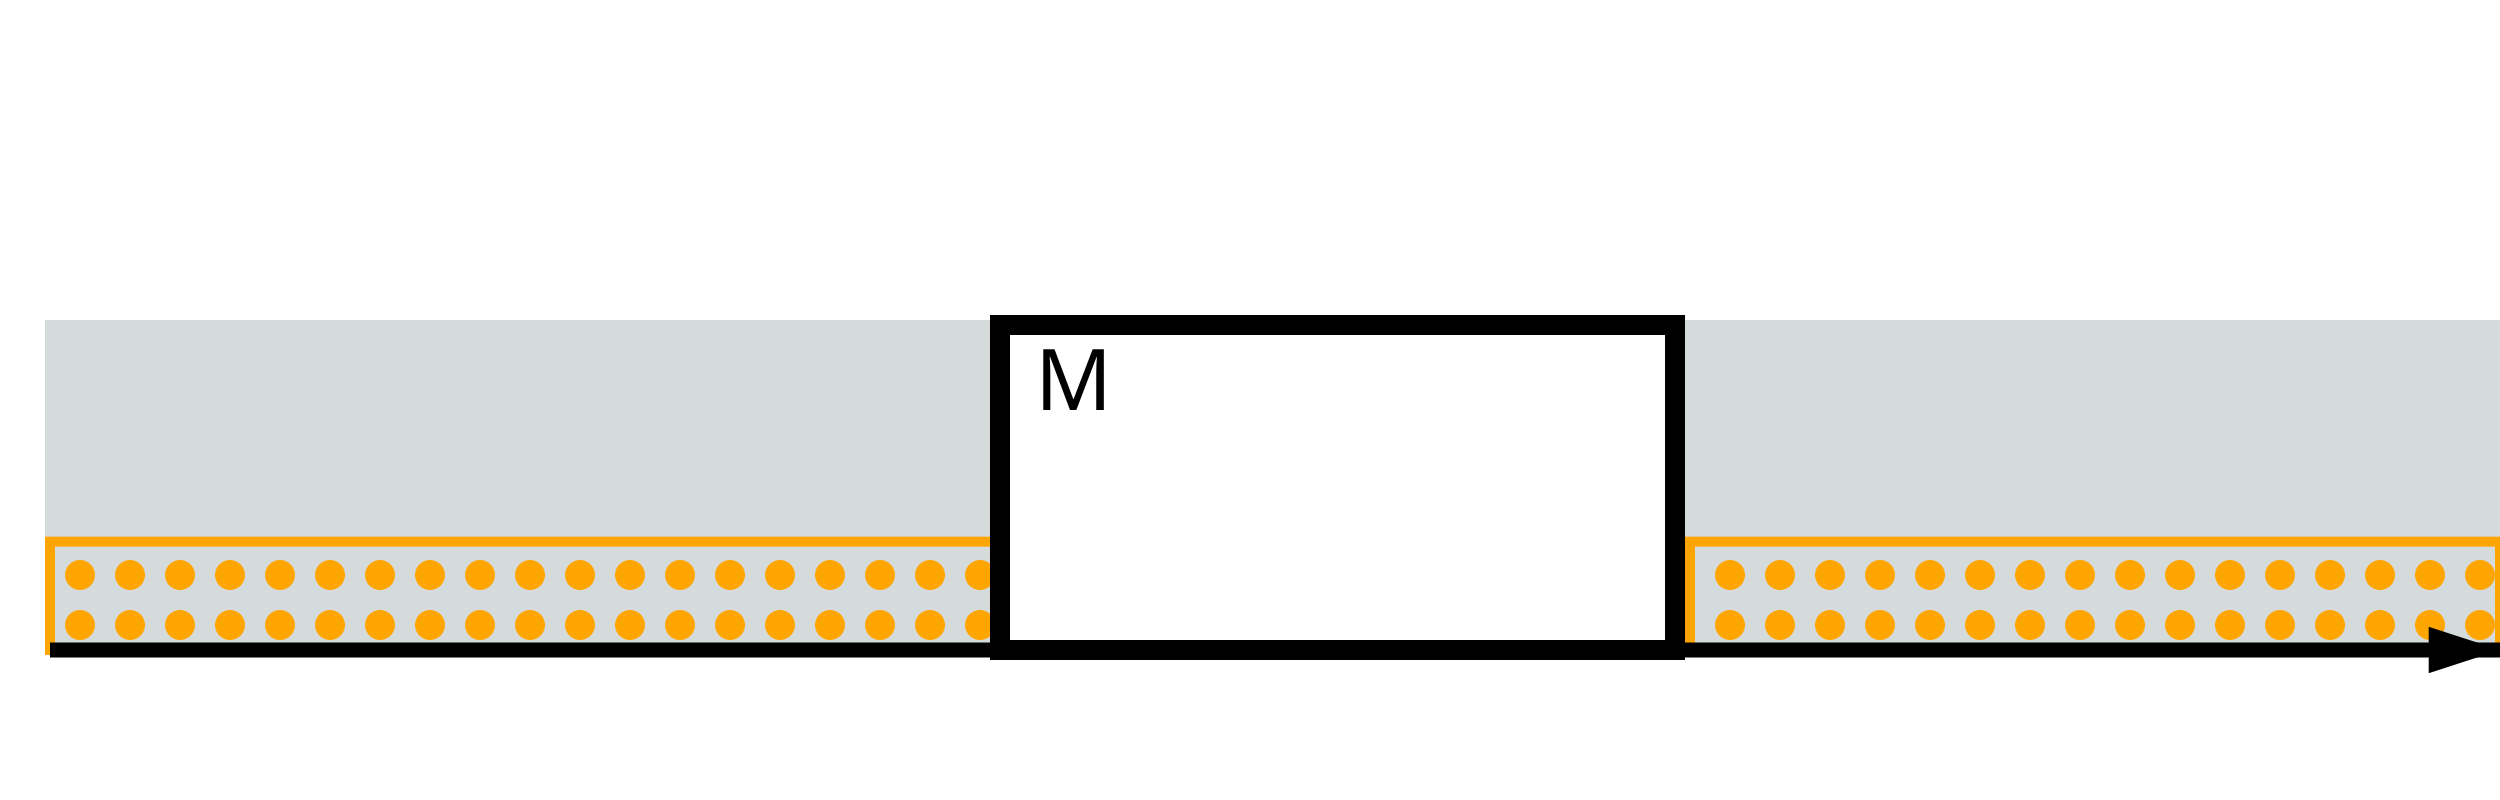
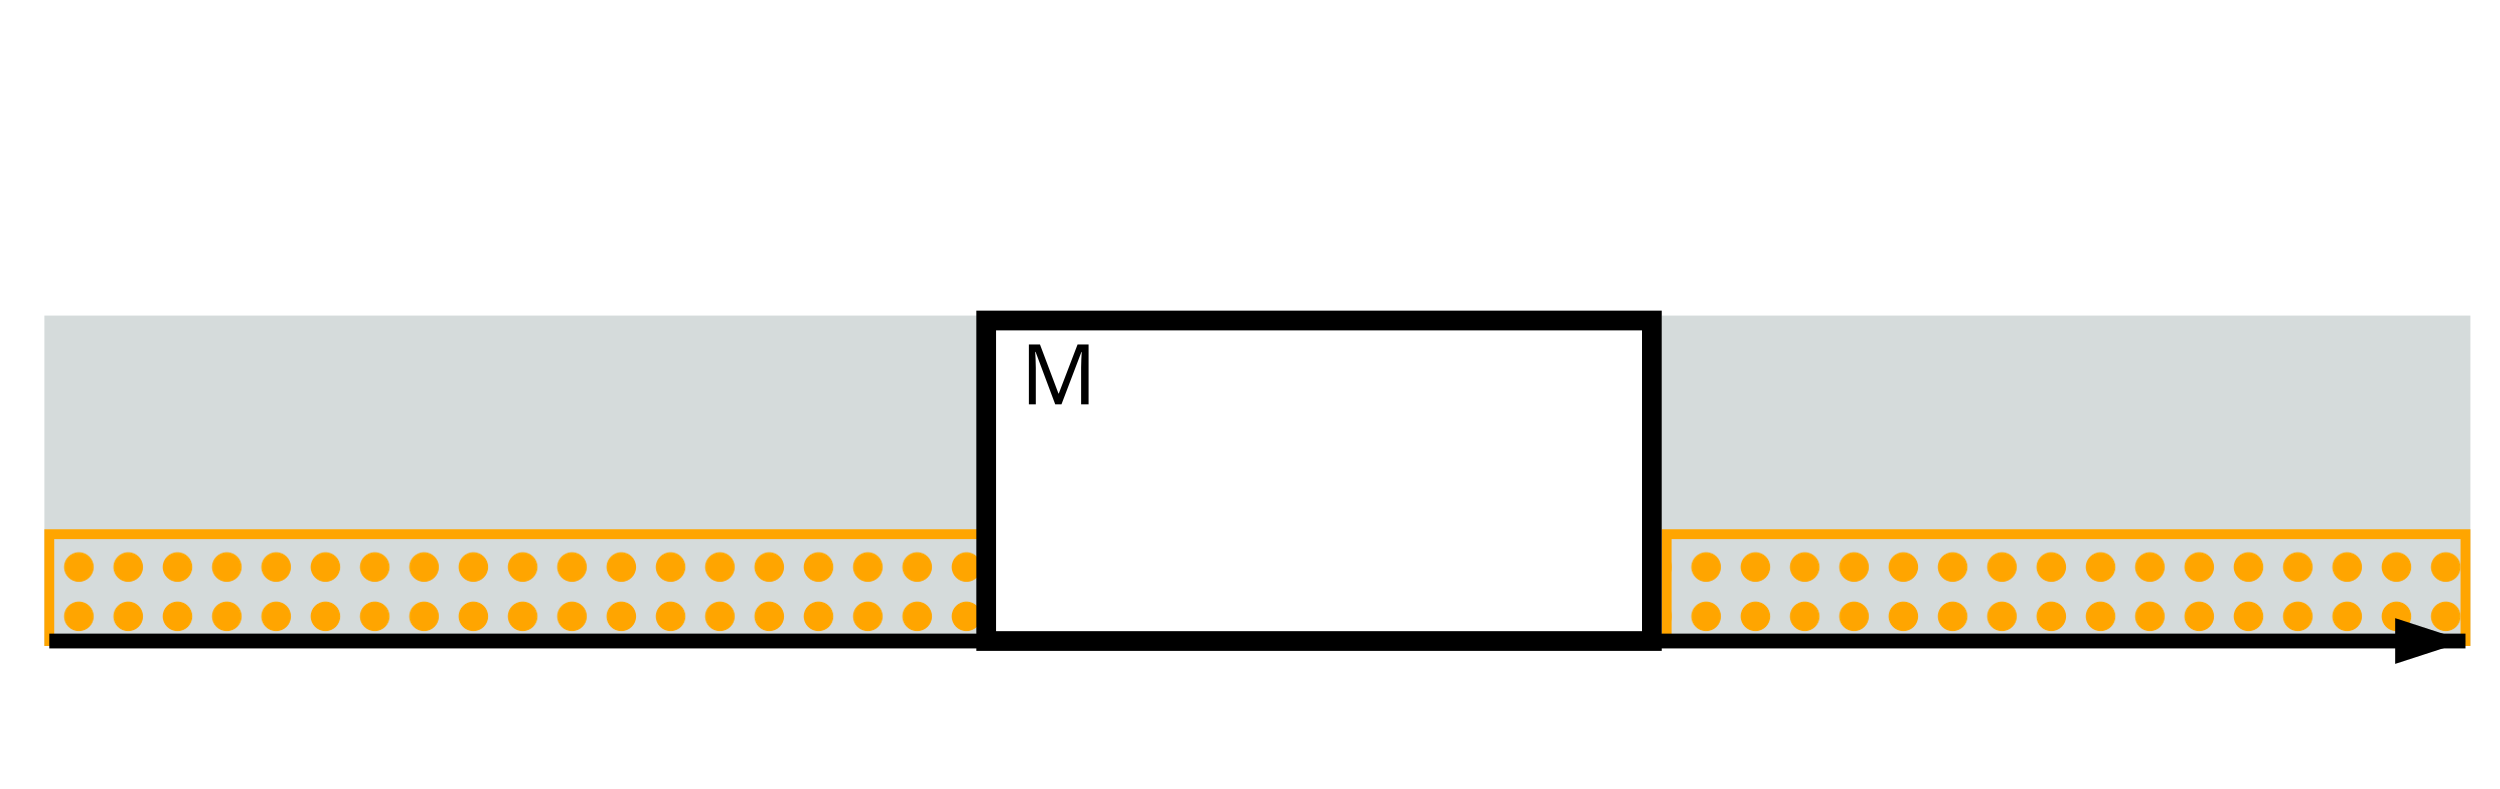
- <svg xmlns="http://www.w3.org/2000/svg" width="500px" height="160px">
+ <svg xmlns="http://www.w3.org/2000/svg" width="507px" height="160px">
  <pattern id="dottedPattern" x="10" y="9" width="10" height="10" patternUnits="userSpaceOnUse">
    <circle cx="6" cy="6" r="3" style="stroke: none; fill: orange" />
  </pattern>
  <rect x="10" y="65" width="190" height="65" stroke="#D5DBDB" stroke-width="2" fill="#D5DBDB " />
  <rect x="338" y="65" width="162" height="65" stroke="#D5DBDB" stroke-width="2" fill="#D5DBDB " />
  <rect x="10" y="108.333" width="190" height="21.667" stroke="orange" stroke-width="2" fill="url(#dottedPattern) " />
  <rect x="338" y="108.333" width="162" height="21.667" stroke="orange" stroke-width="2" fill="url(#dottedPattern) " />
  <rect x="200" y="65" width="135" height="65" stroke="black" stroke-width="4" fill="none " />
  <text x="207" y="82" font-family="sans-serif" font-size="17px" font-weight="normal" text-anchor="start" alignment-baseline="middle" fill="black">M</text>
-   <path d="M 10 130 h 500" stroke="#000" stroke-width="3" fill="none" />
+   <path d="M 10 130 h 490" stroke="#000" stroke-width="3" fill="none" />
  <path d="M 500 130 l -14.26 4.64v -9.28z" stroke="#000" stroke-width="0" />
</svg>
